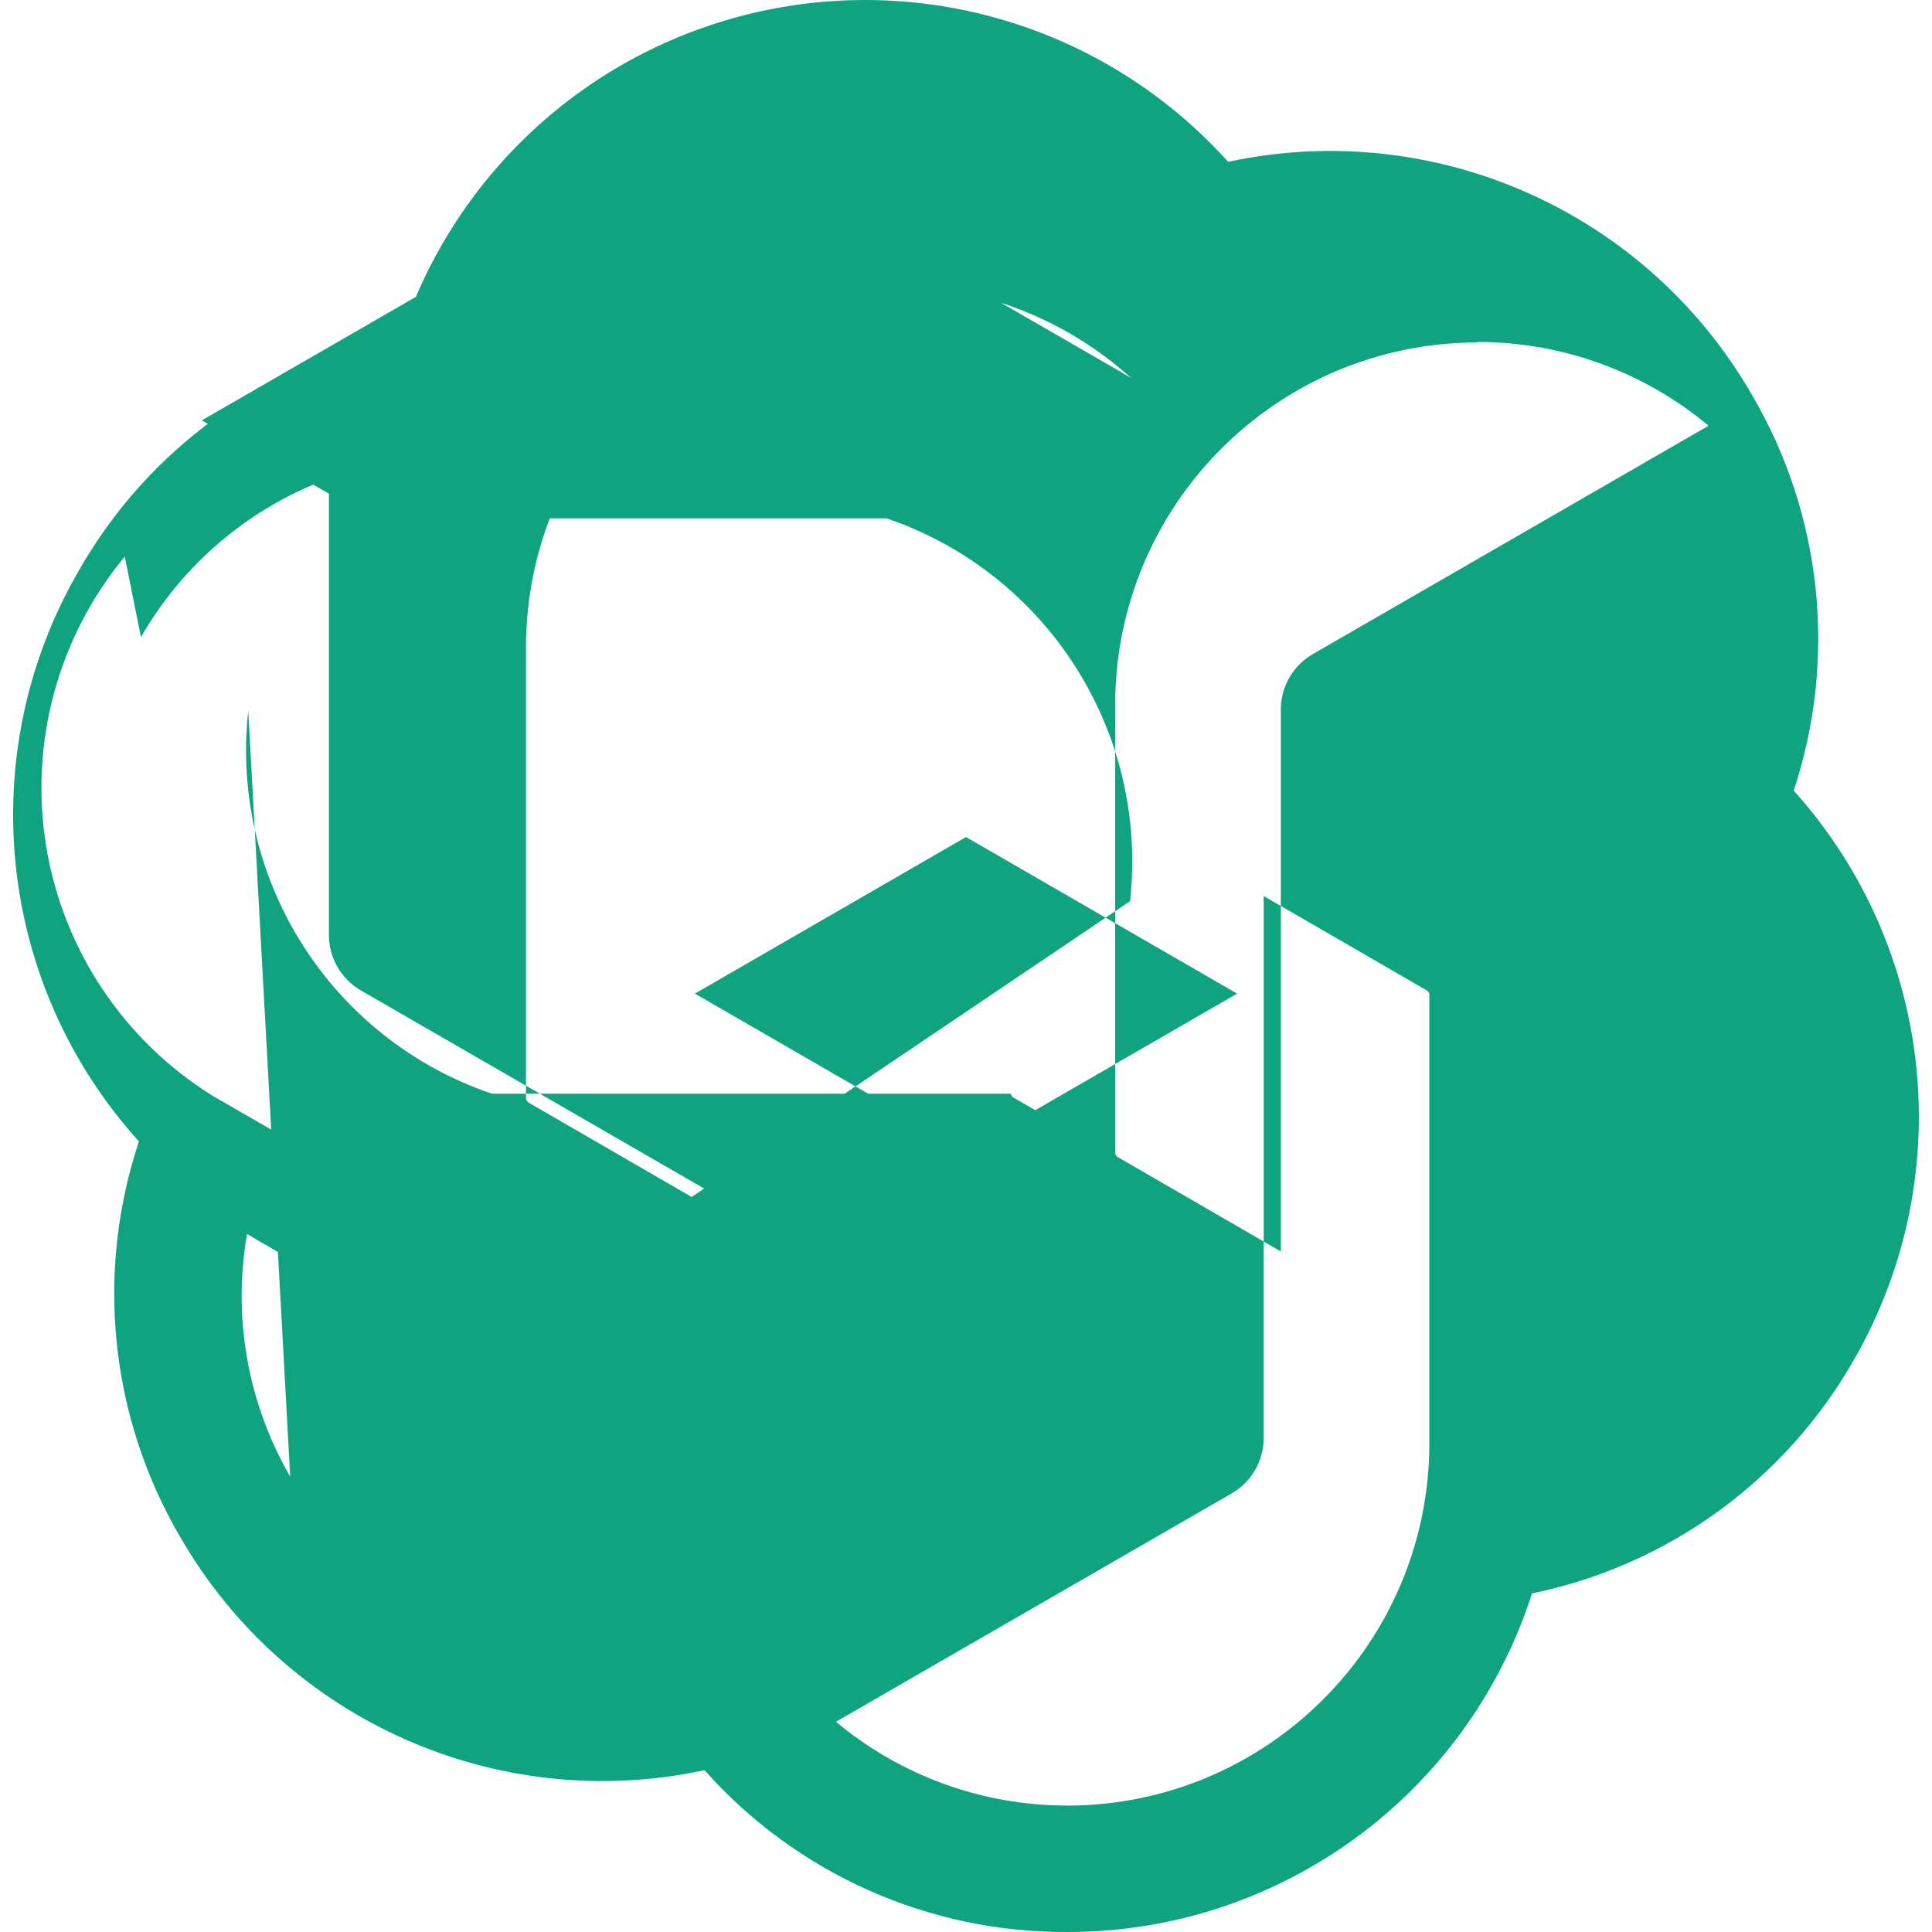
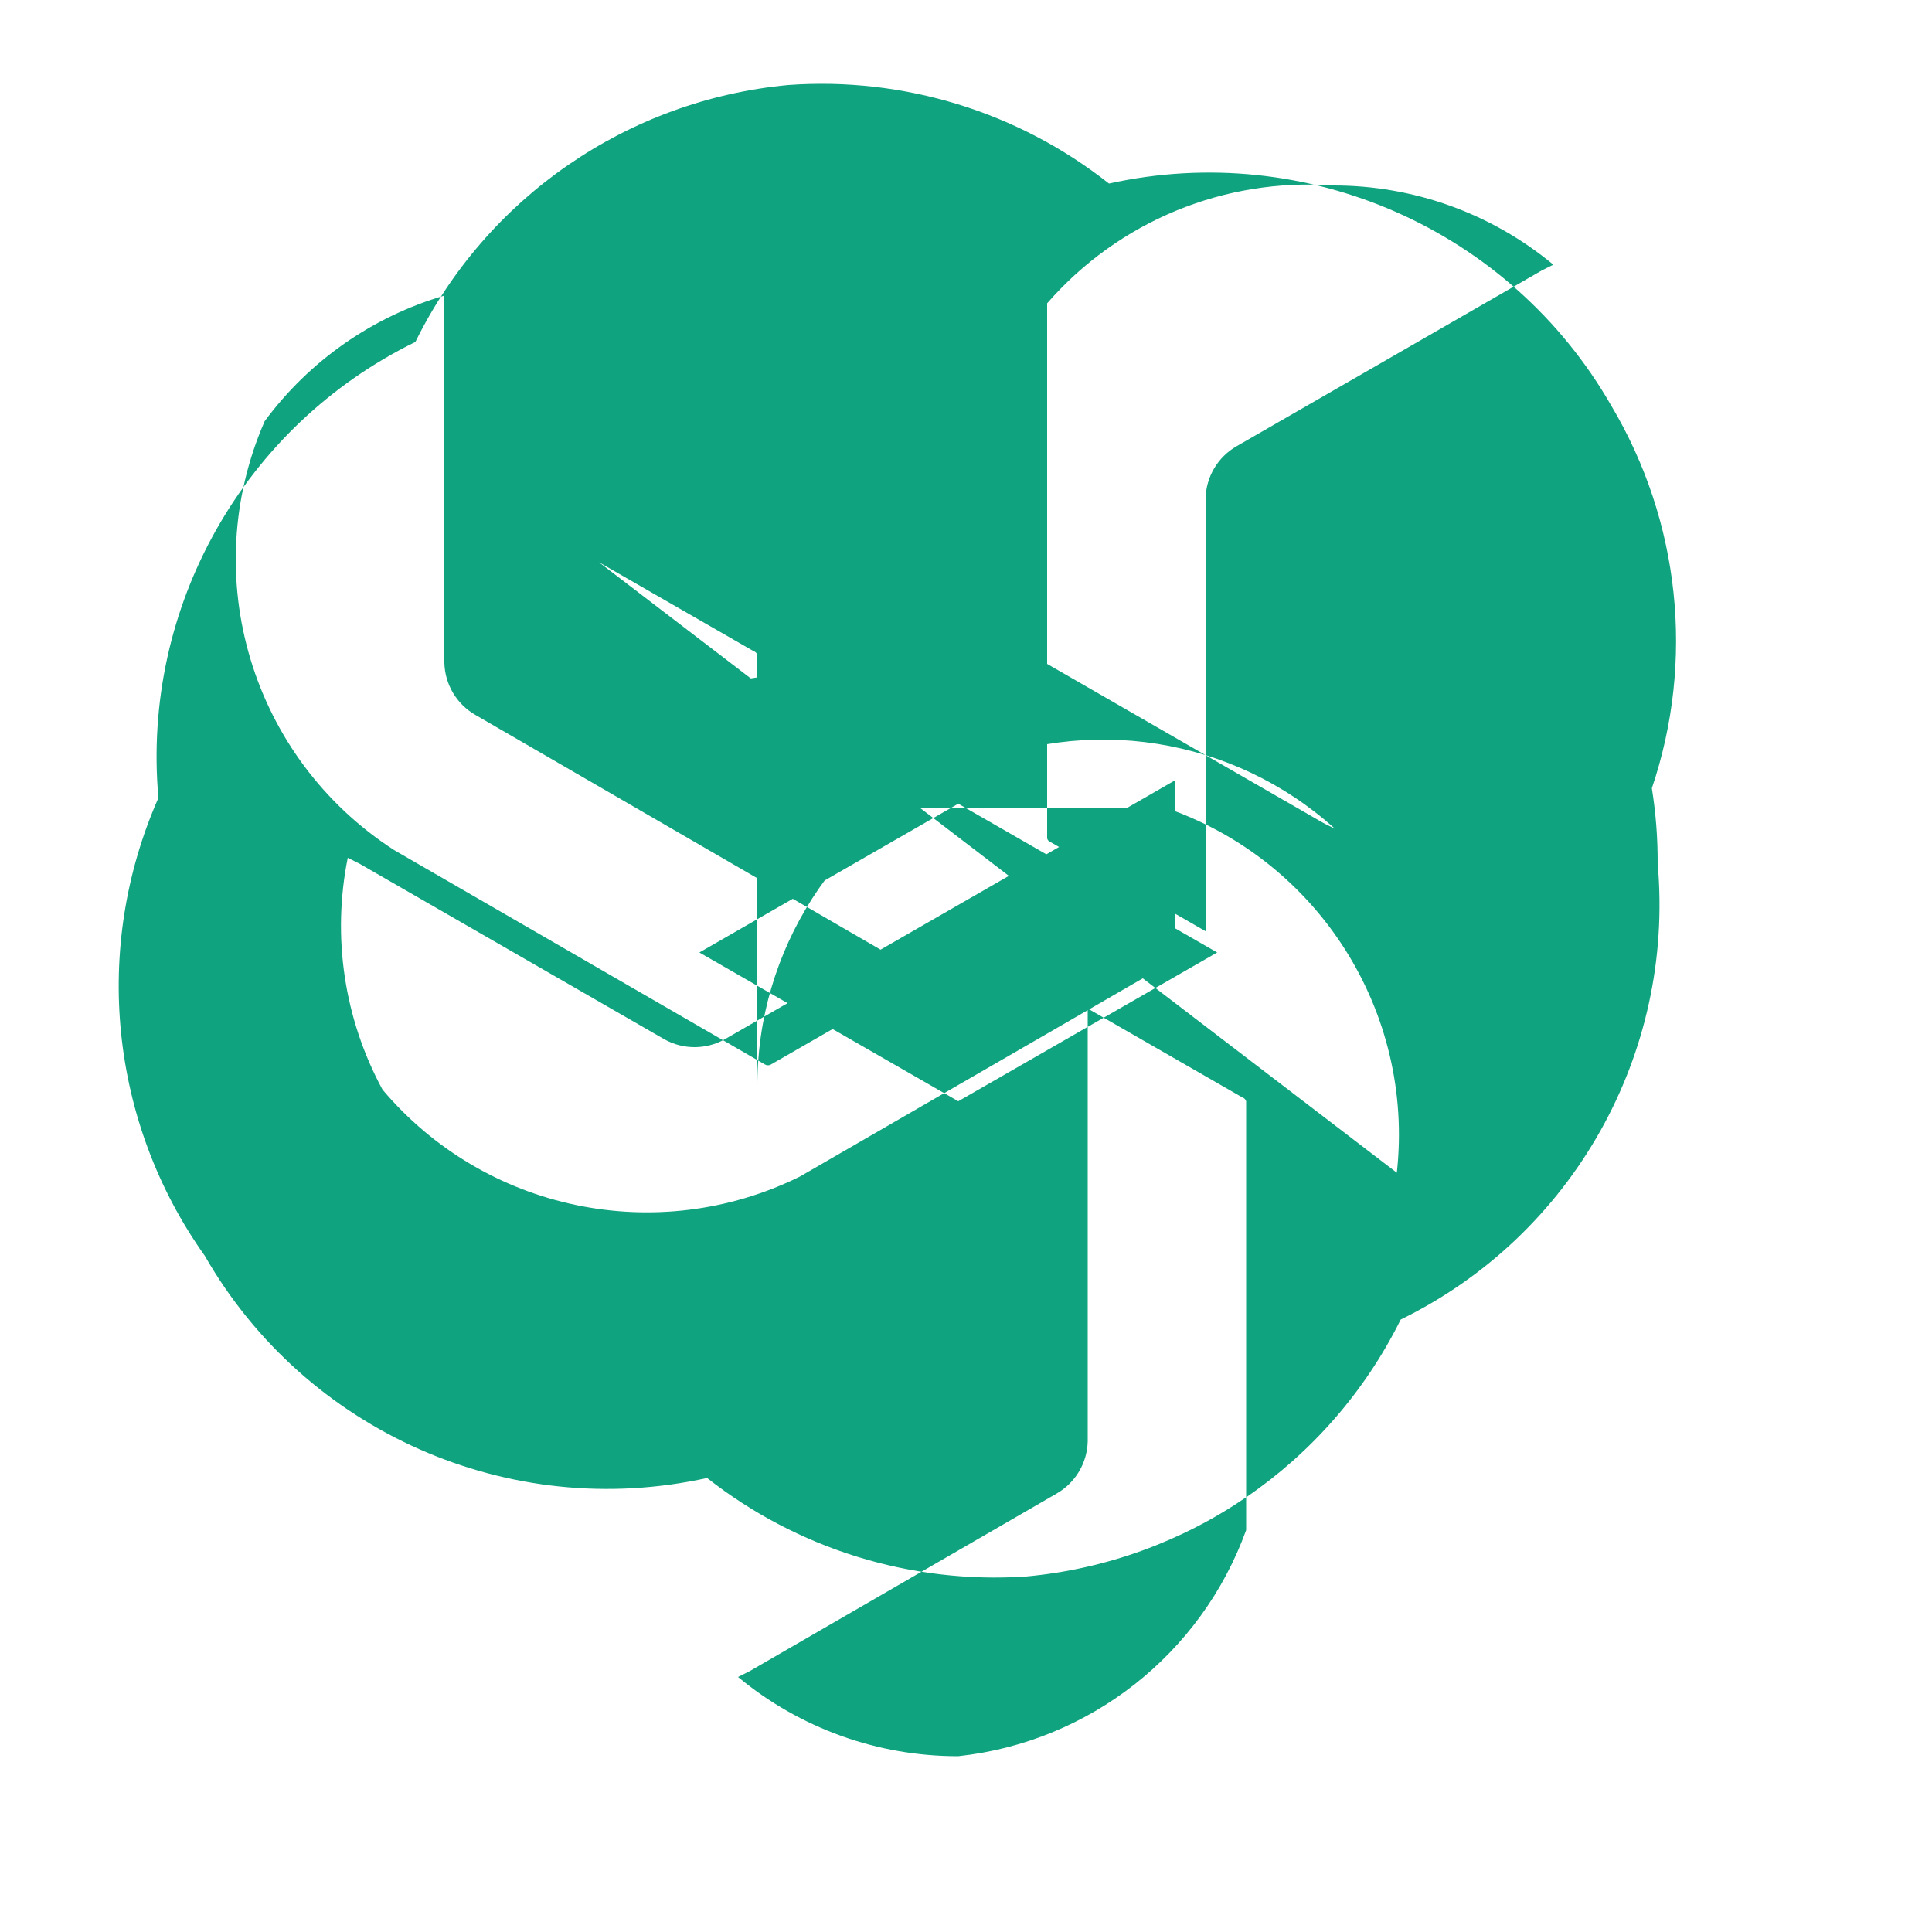
- <svg xmlns="http://www.w3.org/2000/svg" viewBox="0 0 24 24" width="40" height="40" fill="#10a37f">
-   <path d="M22.282 9.821a5.985 5.985 0 0 0-.516-4.911 6.046 6.046 0 0 0-6.51-2.9A6.065 6.065 0 0 0 4.981 4.182a5.985 5.985 0 0 0-3.998 2.9 6.046 6.046 0 0 0 .743 7.097 5.98 5.98 0 0 0 .511 4.911 6.051 6.051 0 0 0 6.515 2.9A5.985 5.985 0 0 0 13.259 24a6.056 6.056 0 0 0 5.772-4.206 5.989 5.989 0 0 0 3.998-2.9 6.056 6.056 0 0 0-.747-7.073zm-9.022 12.608a4.476 4.476 0 0 1-2.876-1.041l.142-.081 4.779-2.758a.795.795 0 0 0 .393-.681v-6.737l2.02 1.169a.071.071 0 0 1 .038.052v5.583a4.504 4.504 0 0 1-4.495 4.495zM3.605 18.343a4.476 4.476 0 0 1-.536-3.015l.142.085 4.784 2.758a.795.795 0 0 0 .785 0l5.835-3.368-2.02-1.165a.071.071 0 0 1-.038-.052h-6.448a4.504 4.504 0 0 1-3.025-4.756zm-1.854-10.428a4.476 4.476 0 0 1 2.34-1.974l-.005.163 0 5.516a.795.795 0 0 0 .393.681l5.835 3.368-2.02 1.169a.071.071 0 0 1-.065 0l-5.583-3.223a4.504 4.504 0 0 1-1.096-6.701zm16.597-3.667a4.476 4.476 0 0 1 2.877 1.041l-.142.081-4.779 2.758a.795.795 0 0 0-.393.681v6.737l-2.02-1.169a.071.071 0 0 1-.038-.052V8.749a4.504 4.504 0 0 1 4.495-4.495zM8.592 14.869l-2.02-1.169a.071.071 0 0 1-.038-.052V8.066a4.504 4.504 0 0 1 7.52-3.368l-.142-.085-4.784-2.758a.795.795 0 0 0-.785 0L2.507 5.222l2.02 1.165a.071.071 0 0 1 .038.052h6.448a4.504 4.504 0 0 1 3.025 4.756zM12 14.288l-3.368-1.945 3.368-1.945 3.368 1.945z" />
+ <svg xmlns="http://www.w3.org/2000/svg" viewBox="0 0 100 100" width="100" height="100" preserveAspectRatio="xMidYMid meet">
+   <path fill="#10a37f" d="M85.5 40.8A23.8 23.8 0 0 0 83.4 21a24 24 0 0 0-26-11.5 24 24 0 0 0-16.6-5.1 24 24 0 0 0-19.3 13.3 23.9 23.9 0 0 0-13.3 23.6A24.1 24.1 0 0 0 10.6 65a24 24 0 0 0 26 11.5 24.1 24.1 0 0 0 16.5 5.1A24.1 24.1 0 0 0 72.5 68.3 23.9 23.9 0 0 0 85.8 44.7a24 24 0 0 0-.3-3.9zM49.6 90.9a17.8 17.8 0 0 1-11.4-4.1l.6-.3 15.9-9.2a3.2 3.2 0 0 0 1.6-2.7V52.2l8 4.6a.3.3 0 0 1 .2.2v22.2a17.9 17.9 0 0 1-14.9 11.7zm-29.8-34.5a17.8 17.8 0 0 1-1.8-12l.6.3 15.8 9.1a3.2 3.2 0 0 0 3.1 0l23.3-13.4v9.2a.3.3 0 0 1-.2.2l-19.2 11.1a17.9 17.9 0 0 1-21.6-4.5zm-6.1-34.6A17.8 17.8 0 0 1 23 15.3l0 .6v18.4a3.2 3.2 0 0 0 1.6 2.7l23.3 13.5-8 4.6a.3.3 0 0 1-.3 0L20.4 44a17.9 17.9 0 0 1-6.7-22.2zm55.3-12.2a17.8 17.8 0 0 1 11.4 4.1l-.6.3-15.8 9.1a3.2 3.2 0 0 0-1.6 2.7v22.4l-8-4.6a.3.3 0 0 1-.2-.2V15.7A17.9 17.9 0 0 1 69 9.6zM31 29.1l8 4.6a.3.3 0 0 1 .2.2v22.4a17.9 17.9 0 0 1 29.9-13.4l-.6-.3-15.8-9.1a3.2 3.2 0 0 0-3.1 0L26.3 37l8.1 4.6a.3.3 0 0 1 .2.2h25.7a17.9 17.9 0 0 1 12 18.9zM49.6 57l-13.4-7.7 13.4-7.7 13.4 7.7z" />
</svg>
